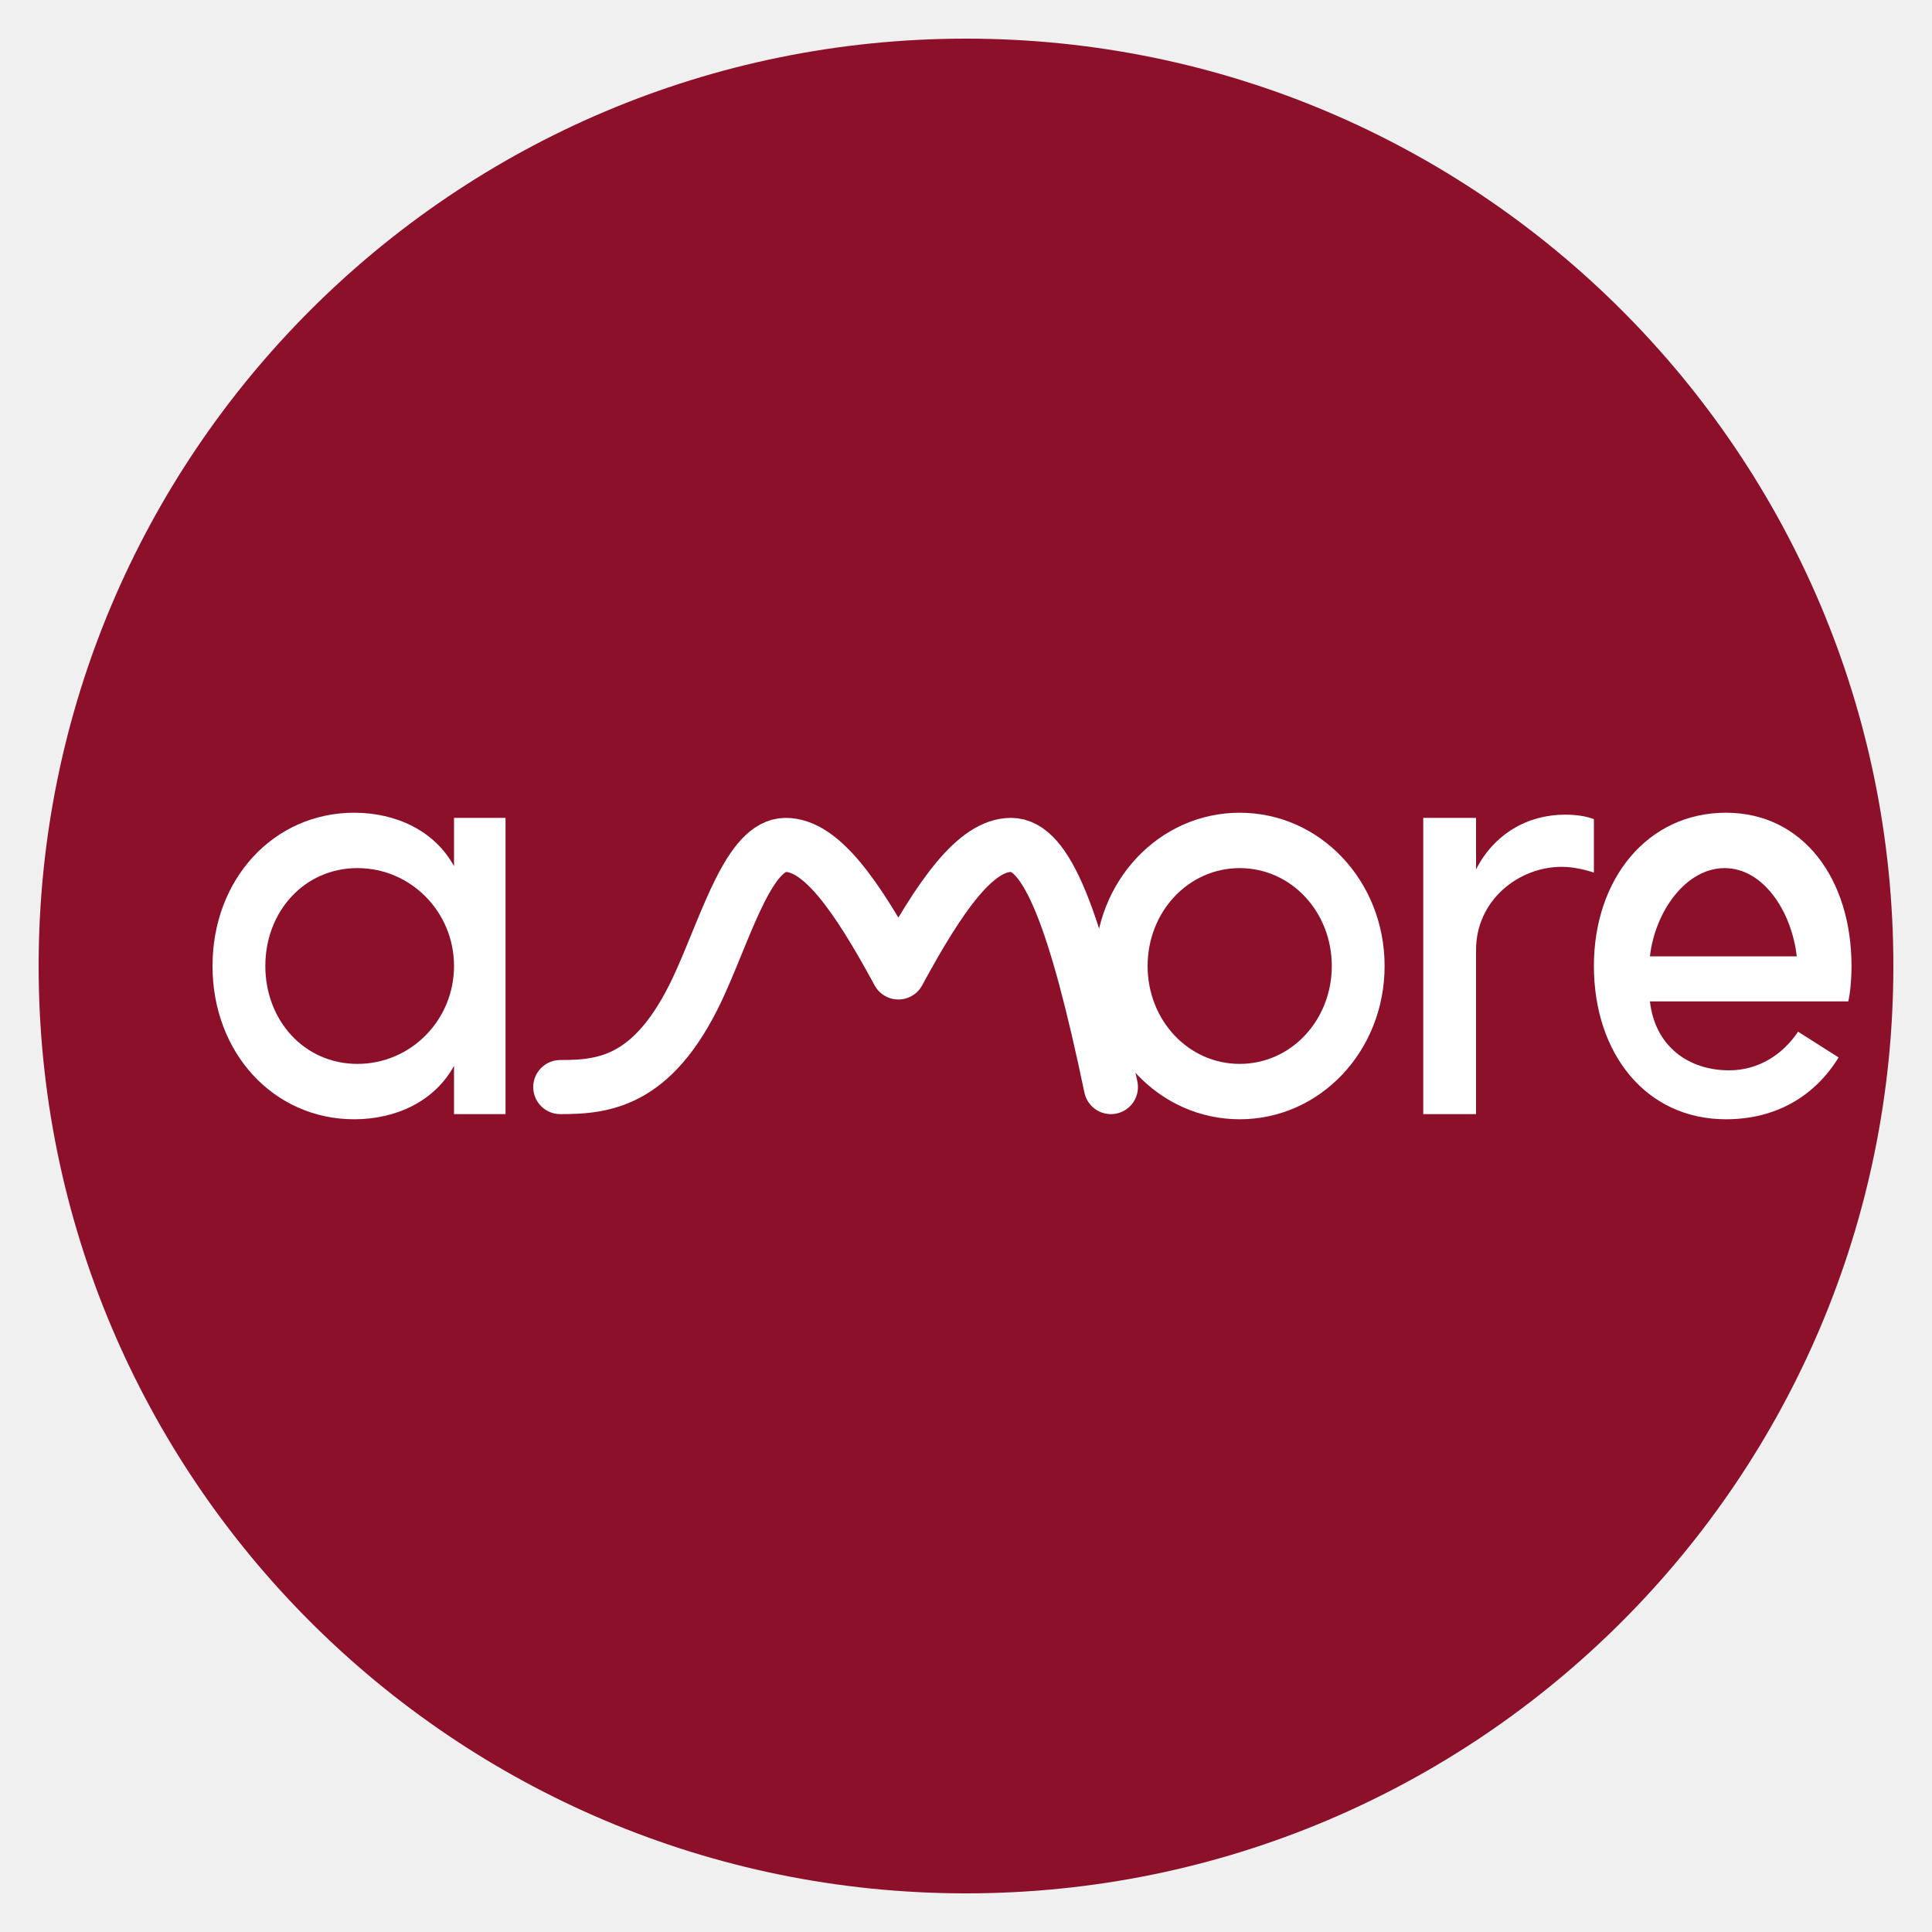
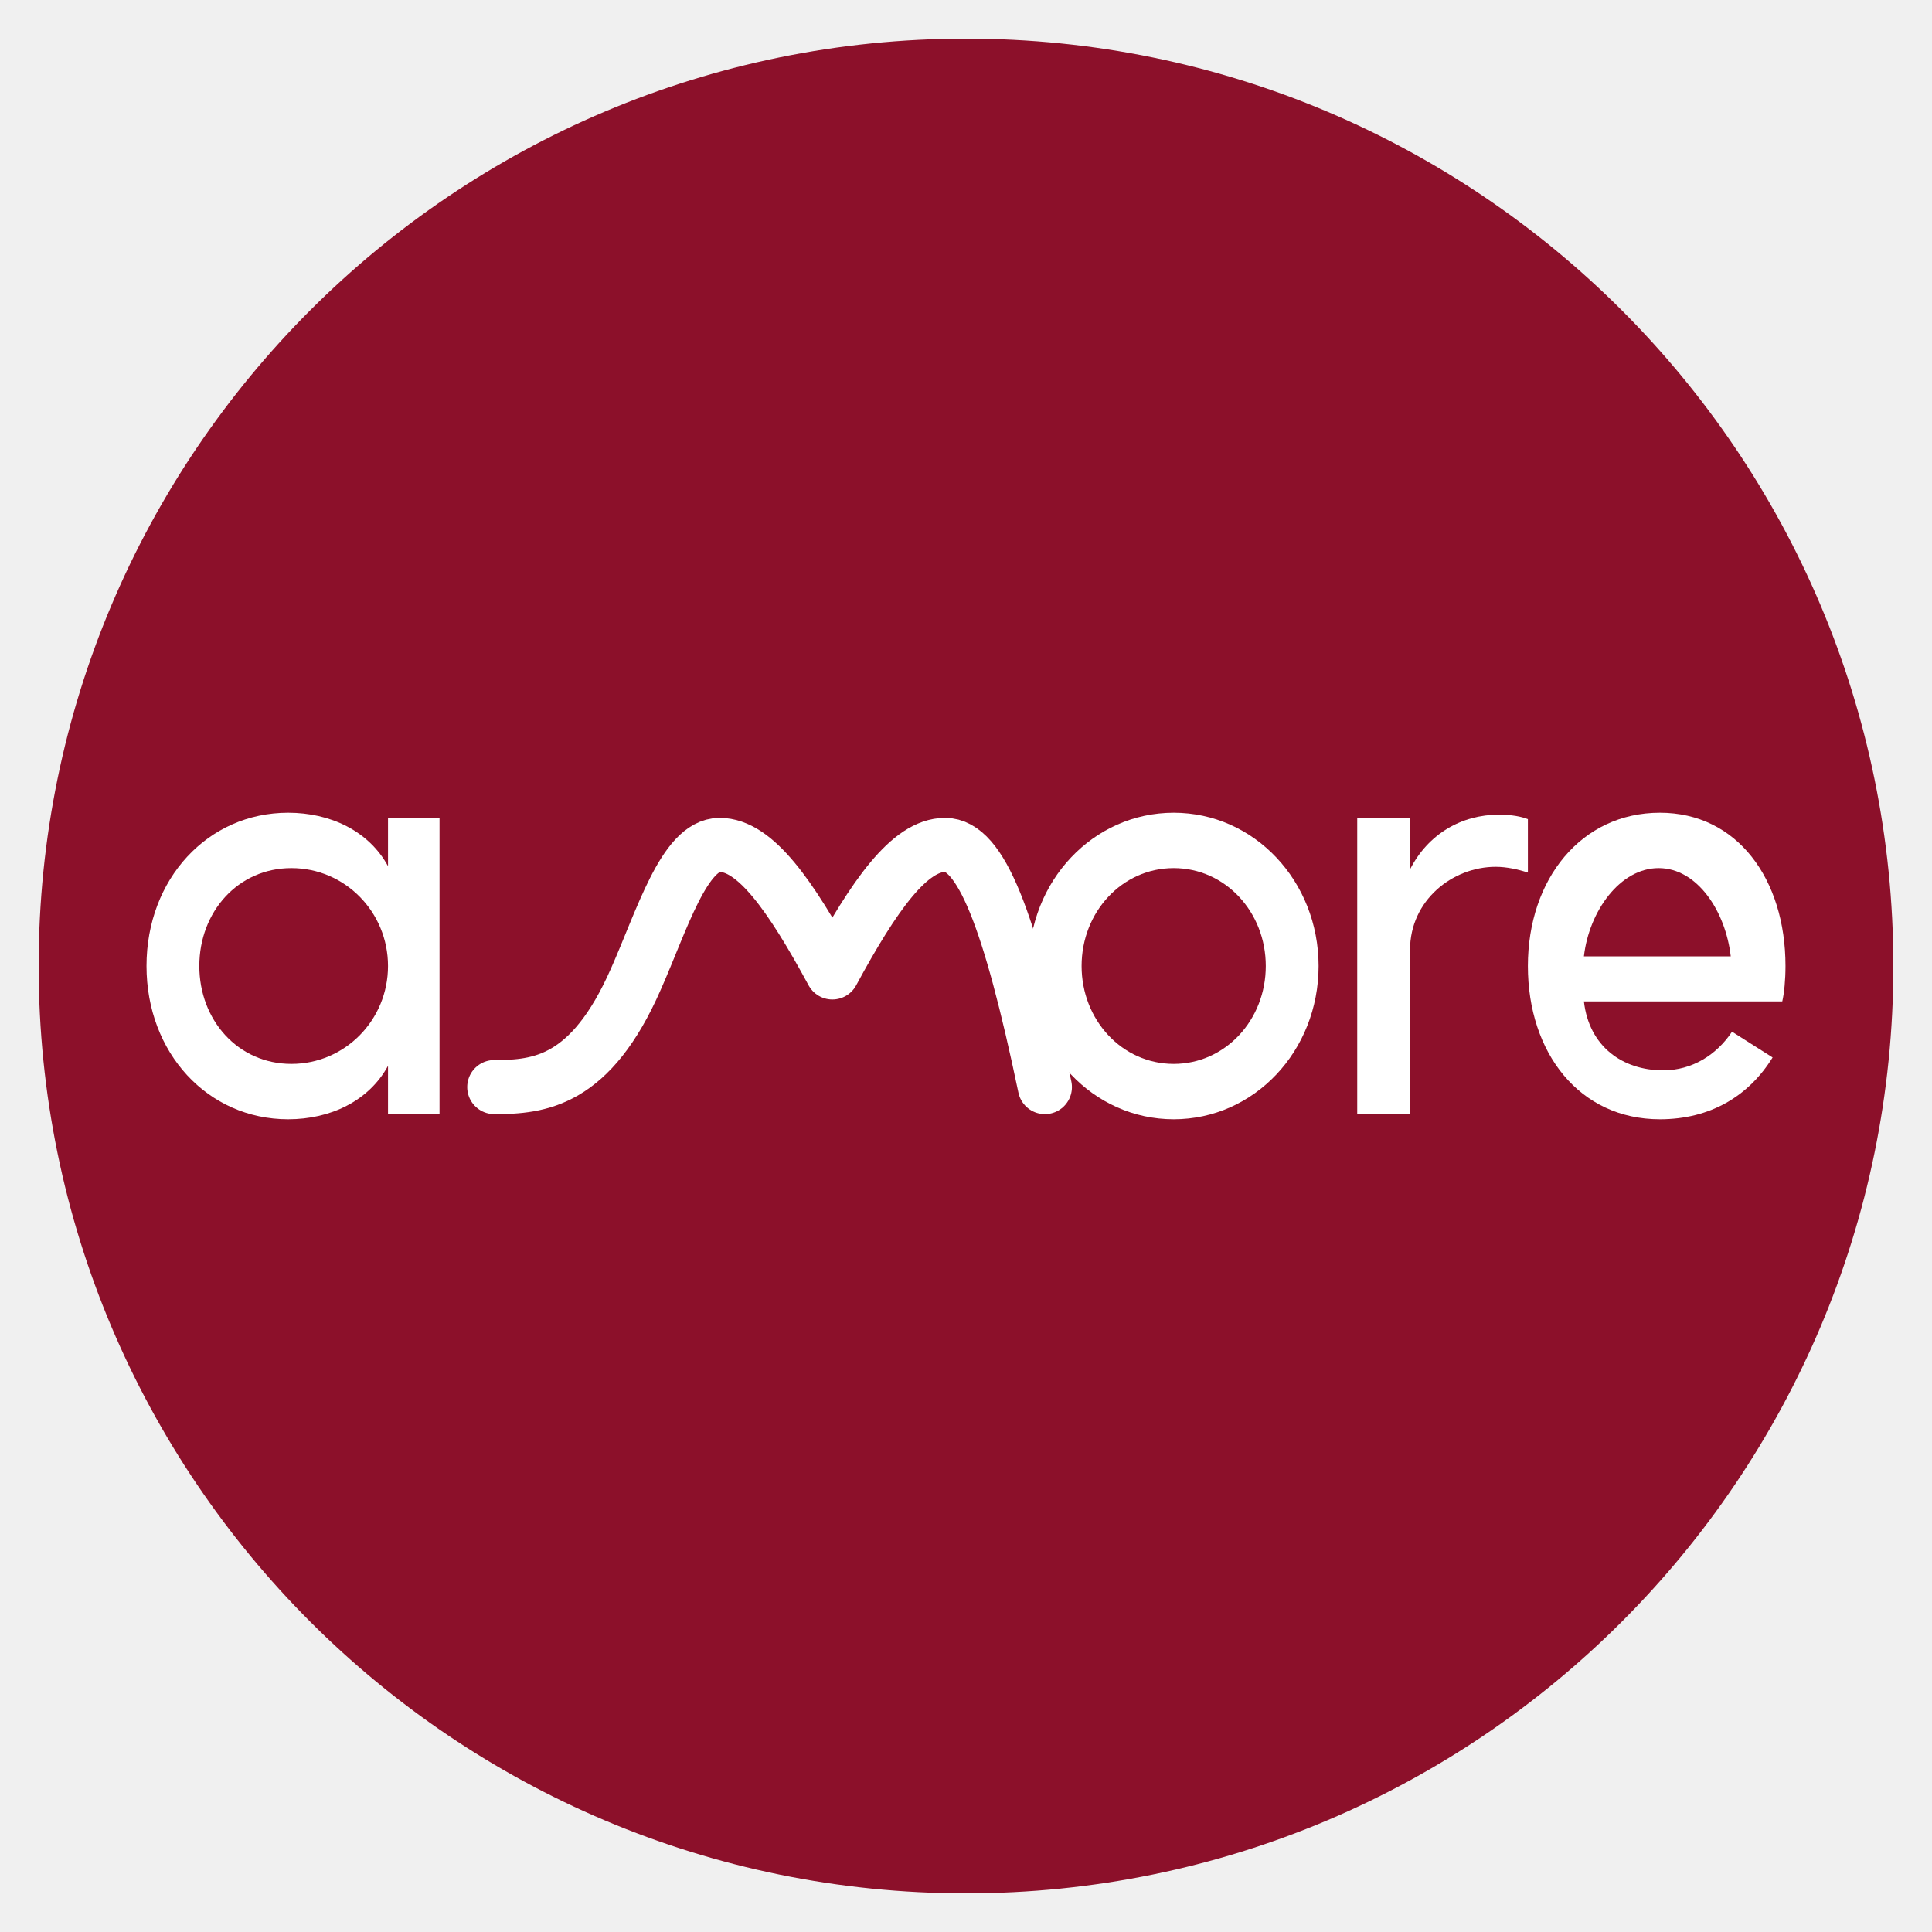
<svg xmlns="http://www.w3.org/2000/svg" viewBox="0 0 300 300" width="300" height="300">
  <circle cx="150" cy="150" r="144" fill="#8C102A" />
-   <g fill="white">
-     <path d="       M 78.5 127       V 173       H 70.5       V 165.5       C 67.5 171, 61.5 173.8, 55 173.8       C 42.5 173.8, 33 163.5, 33 150       C 33 136.5, 42.5 126.2, 55 126.2       C 61.5 126.2, 67.5 129, 70.5 134.5       V 127       H 78.5       Z       M 70.5 150       C 70.5 141.6, 63.8 134.8, 55.5 134.8       C 47.2 134.8, 41.2 141.6, 41.2 150       C 41.2 158.4, 47.2 165.2, 55.5 165.2       C 63.8 165.2, 70.5 158.4, 70.5 150       Z     " />
-   </g>
-   <path d="       M 87 168.8       C 94 168.8, 102 168, 109 152       C 113 143, 116.5 131.2, 122 131.2       C 127.5 131.2, 133 139, 139.5 151       C 146 139, 151.5 131.2, 157 131.2       C 162.5 131.2, 167 142.5, 172.5 168.8     " fill="none" stroke="white" stroke-width="8.4" stroke-linecap="round" stroke-linejoin="round" />
-   <g fill="white">
-     <path d="       M 215 150       C 215 163.2, 205 173.8, 192.5 173.8       C 180 173.8, 170 163.2, 170 150       C 170 136.8, 180 126.2, 192.5 126.2       C 205 126.2, 215 136.8, 215 150       Z       M 206.8 150       C 206.8 141.6, 200.5 134.8, 192.5 134.8       C 184.5 134.8, 178.2 141.6, 178.2 150       C 178.2 158.4, 184.5 165.2, 192.5 165.2       C 200.5 165.2, 206.8 158.4, 206.8 150       Z     " />
+   <g fill="white" transform="translate(-10.25, 0)">
+     <path fill-rule="evenodd" d="       M 78.5 127       V 173       H 70.5       V 165.5       C 67.5 171, 61.5 173.8, 55 173.8       C 42.5 173.8, 33 163.5, 33 150       C 33 136.5, 42.5 126.2, 55 126.2       C 61.5 126.2, 67.5 129, 70.5 134.5       V 127       H 78.5       Z       M 70.5 150       C 70.5 141.6, 63.8 134.8, 55.5 134.8       C 47.2 134.8, 41.2 141.6, 41.2 150       C 41.2 158.4, 47.2 165.2, 55.5 165.2       C 63.8 165.2, 70.5 158.4, 70.5 150       Z     " />
+     <path d="         M 87 168.8         C 94 168.8, 102 168, 109 152         C 113 143, 116.5 131.2, 122 131.2         C 127.5 131.2, 133 139, 139.5 151         C 146 139, 151.5 131.2, 157 131.2         C 162.5 131.2, 167 142.5, 172.5 168.8       " fill="none" stroke="white" stroke-width="8.4" stroke-linecap="round" stroke-linejoin="round" />
+     <path fill-rule="evenodd" d="       M 215 150       C 215 163.2, 205 173.8, 192.5 173.8       C 180 173.8, 170 163.2, 170 150       C 170 136.8, 180 126.2, 192.5 126.2       C 205 126.2, 215 136.8, 215 150       Z       M 206.8 150       C 206.8 141.6, 200.5 134.8, 192.5 134.8       C 184.5 134.8, 178.2 141.6, 178.2 150       C 178.2 158.4, 184.5 165.2, 192.5 165.2       C 200.5 165.2, 206.8 158.4, 206.8 150       Z     " />
    <path d="       M 221 127       H 229.2       V 135       C 232 129.5, 237.2 126.5, 243 126.5       C 245 126.5, 246.5 126.8, 247.5 127.2       V 135.5       C 246 135, 244.2 134.6, 242.5 134.6       C 235.8 134.6, 229.2 139.8, 229.2 147.5       V 173       H 221       Z     " />
-     <path d="       M 281.5 155.5       H 256.2       C 257 162.5, 262.2 166.2, 268.5 166.2       C 273 166.2, 276.8 163.8, 279.2 160.2       L 285.5 164.2       C 281.8 170.2, 275.8 173.8, 268 173.8       C 255.5 173.8, 247.5 163.5, 247.5 150       C 247.5 136.5, 255.8 126.2, 268 126.2       C 280 126.2, 287.5 136.5, 287.5 150       C 287.5 152.2, 287.3 154.2, 287 155.5       Z       M 256.2 148.5       H 279       C 278.2 141.5, 273.8 134.8, 267.8 134.8       C 261.8 134.8, 257 141.5, 256.2 148.5       Z     " />
+     <path fill-rule="evenodd" d="       M 281.5 155.5       H 256.2       C 257 162.5, 262.2 166.2, 268.5 166.2       C 273 166.2, 276.8 163.8, 279.2 160.2       L 285.5 164.2       C 281.8 170.2, 275.8 173.8, 268 173.8       C 255.5 173.8, 247.5 163.5, 247.5 150       C 247.5 136.5, 255.8 126.2, 268 126.2       C 280 126.2, 287.5 136.5, 287.5 150       C 287.5 152.2, 287.3 154.2, 287 155.5       Z       M 256.2 148.5       H 279       C 278.2 141.5, 273.8 134.8, 267.8 134.8       C 261.8 134.8, 257 141.5, 256.2 148.5       Z     " />
  </g>
</svg>
